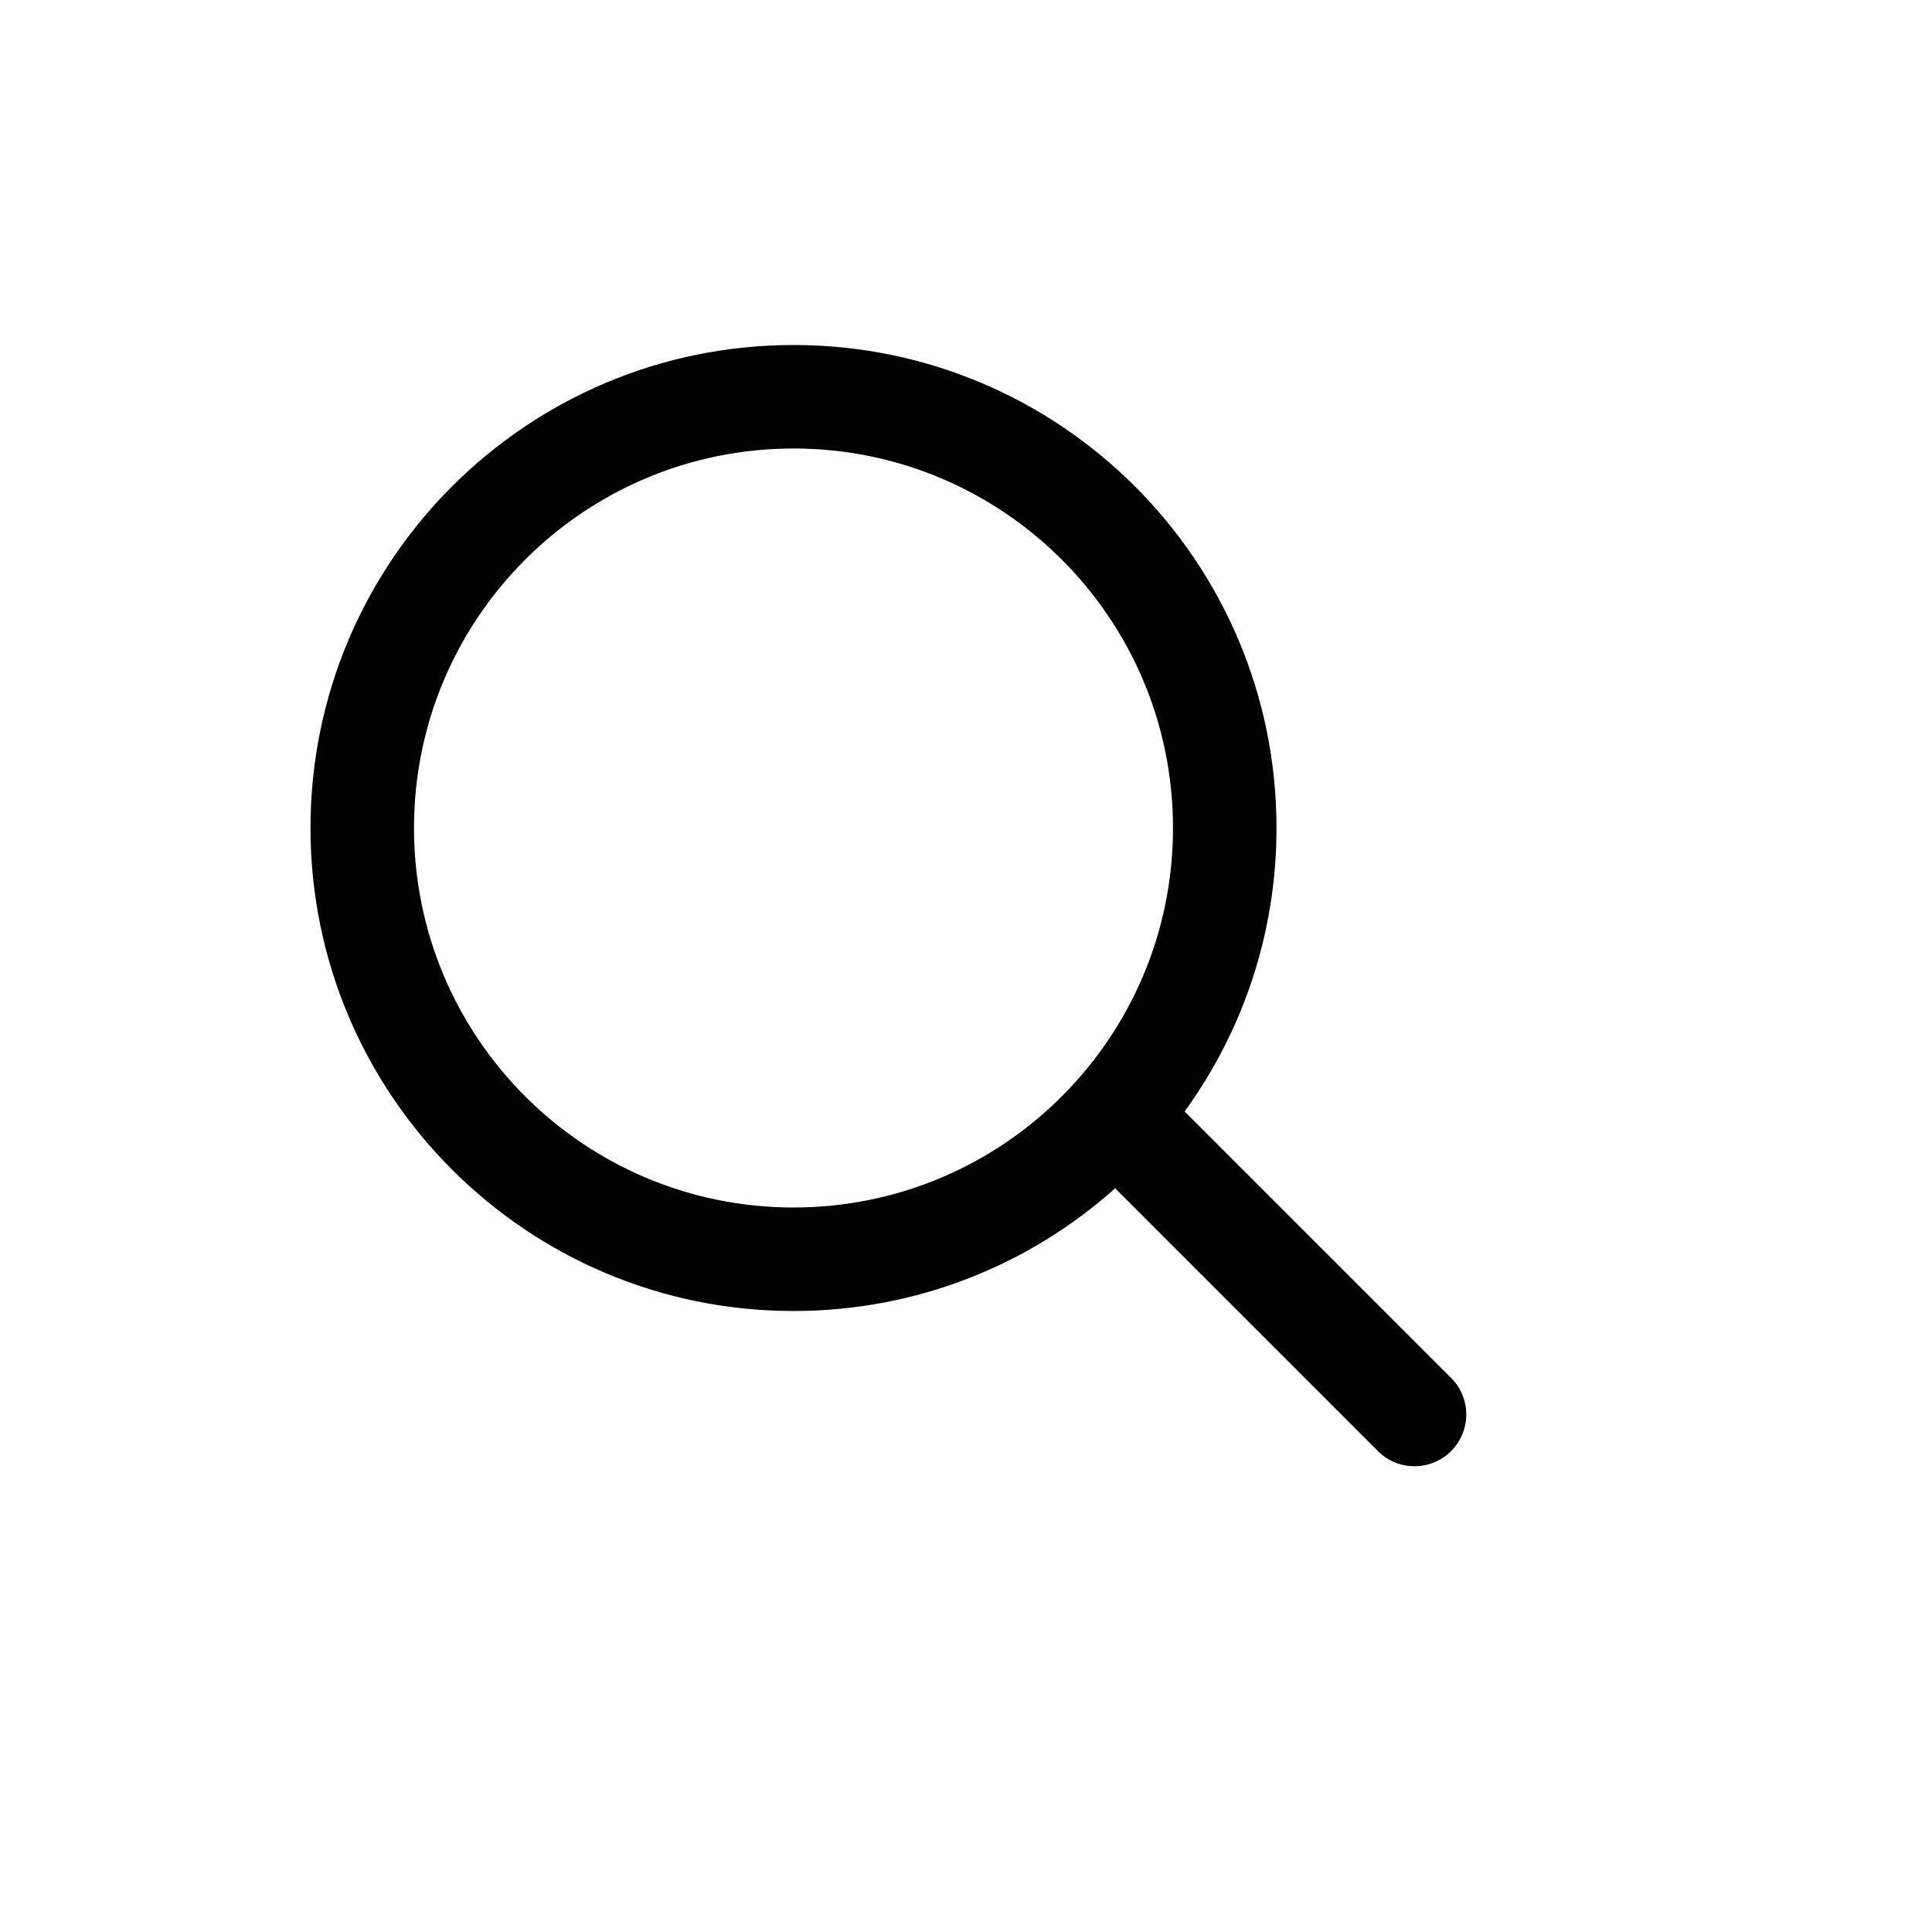
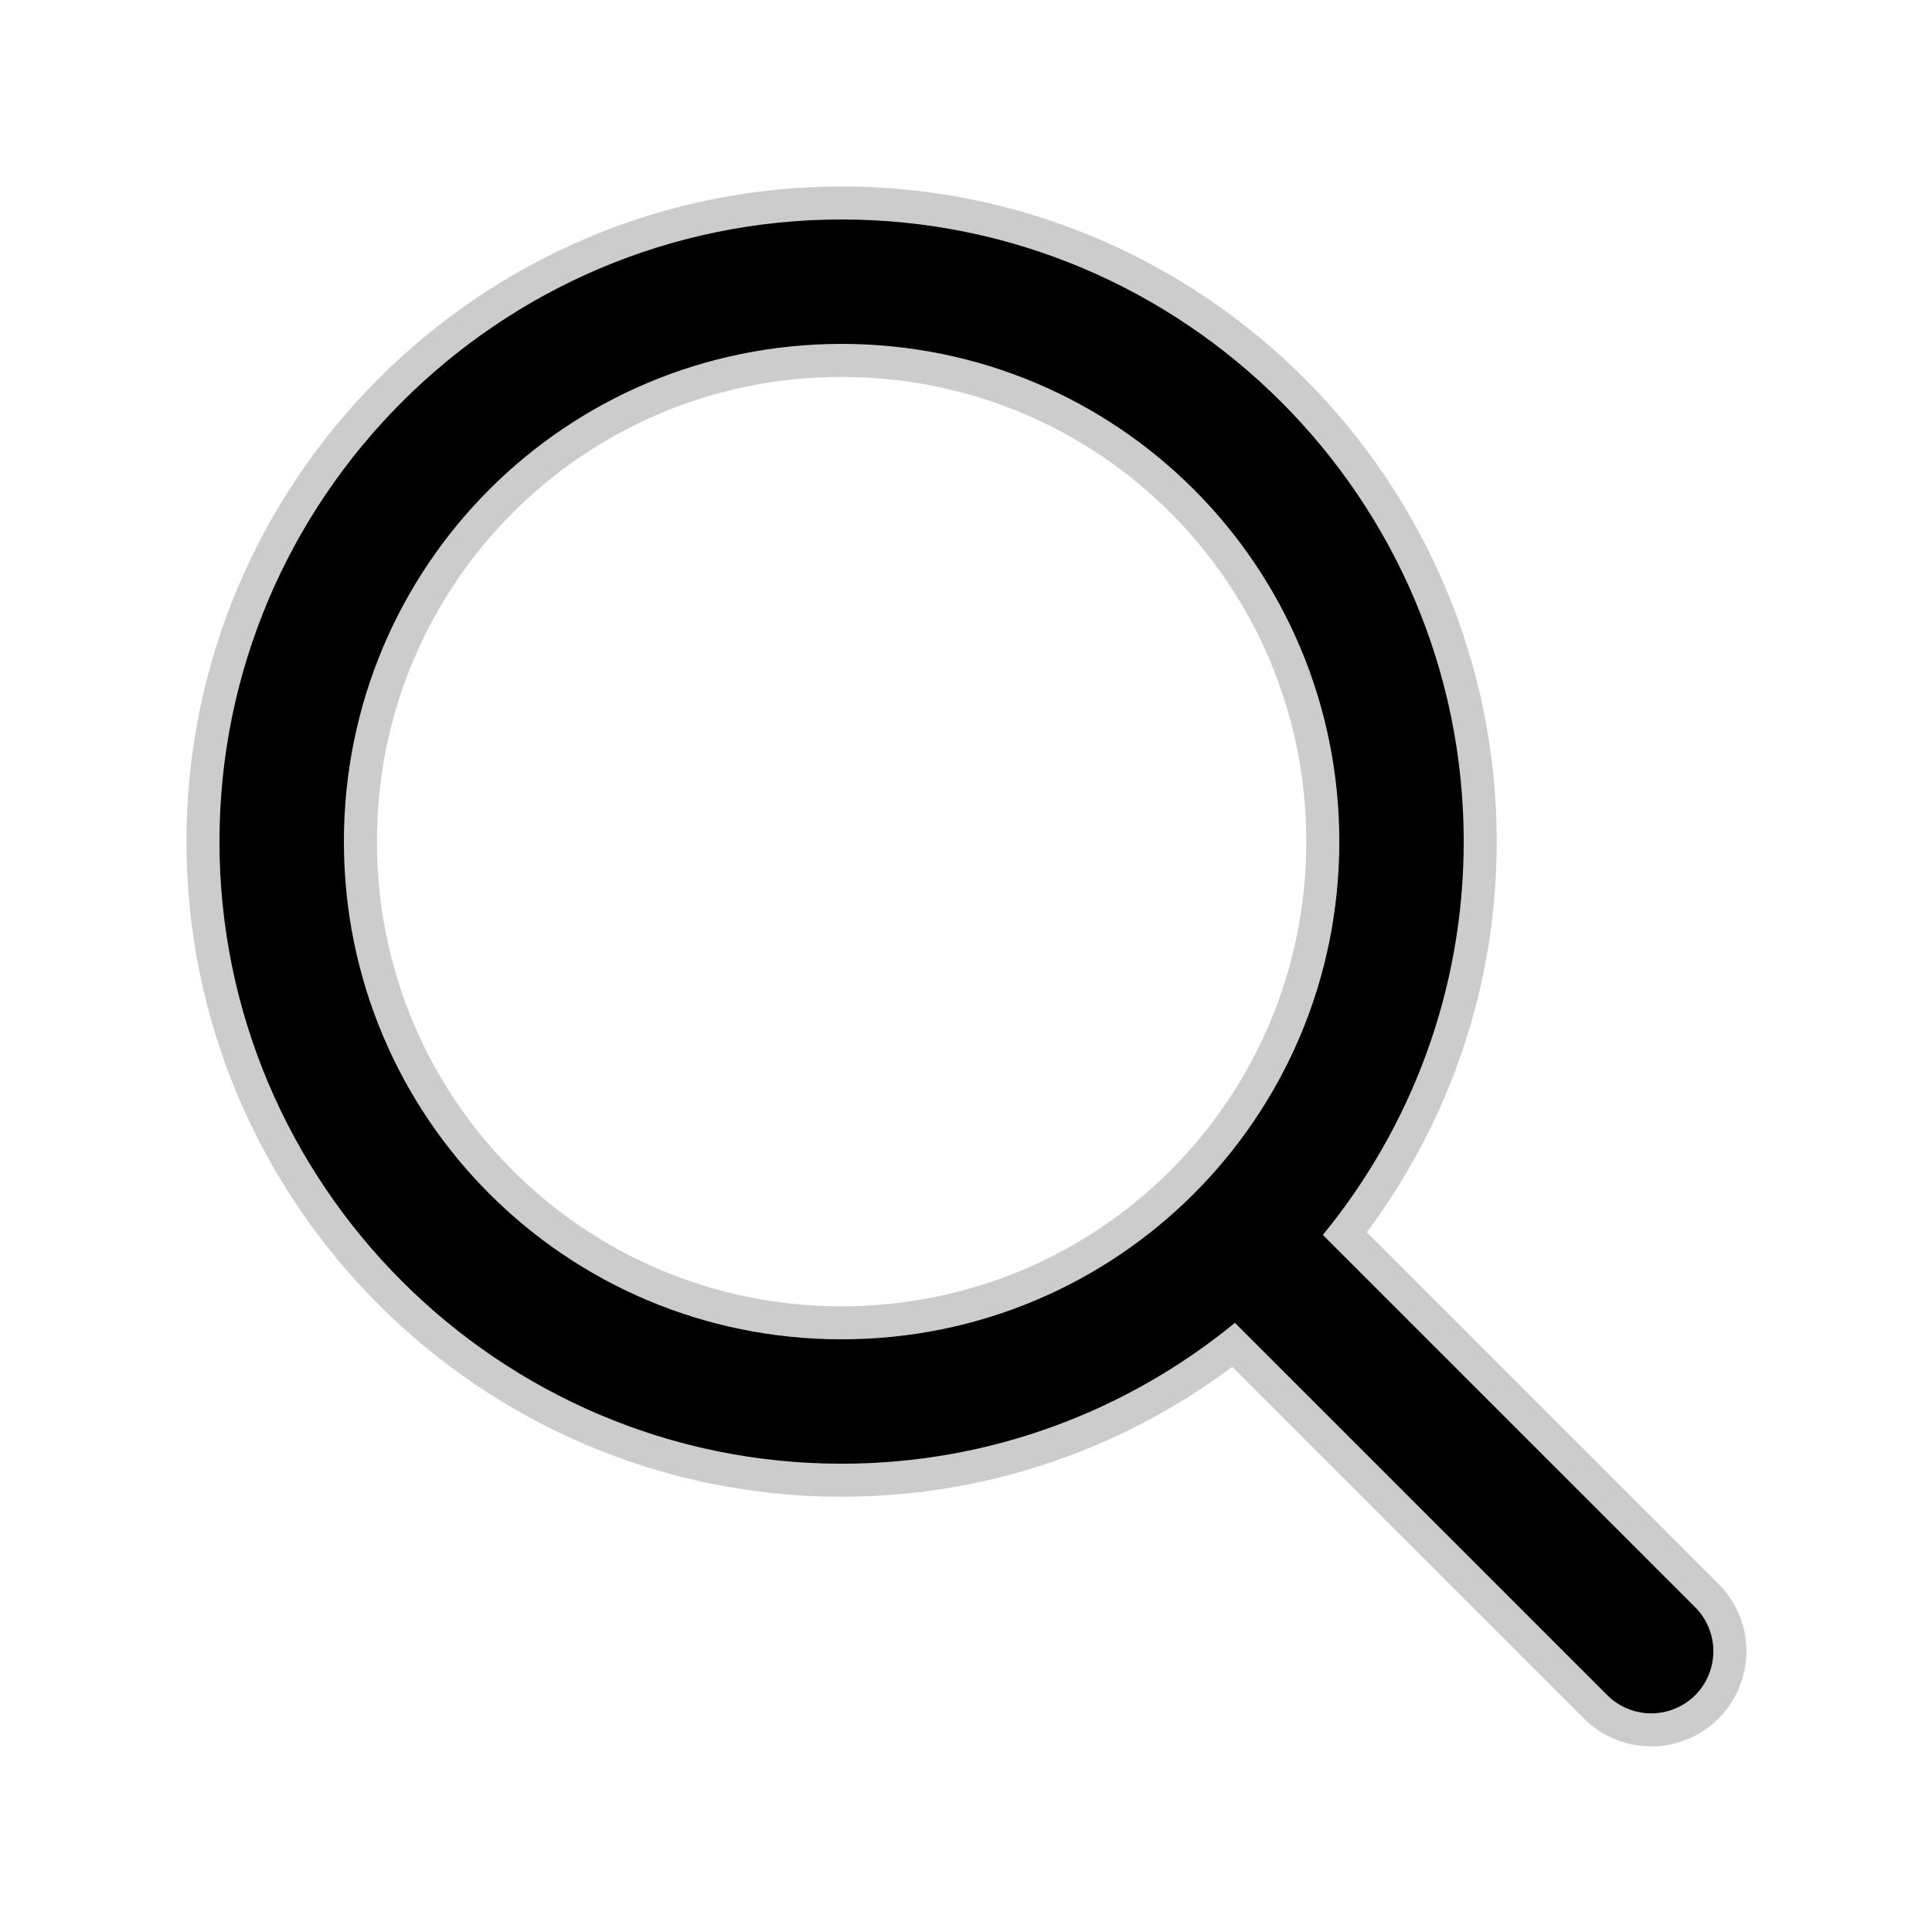
- <svg xmlns="http://www.w3.org/2000/svg" width="56" height="56" viewBox="0 0 56 56" fill="none">
-   <path fill-rule="evenodd" clip-rule="evenodd" d="M34 24C34 30.075 29.075 35 23 35C16.925 35 12 30.075 12 24C12 17.925 16.925 13 23 13C29.075 13 34 17.925 34 24ZM32.323 34.444C29.847 36.656 26.581 38 23 38C15.268 38 9 31.732 9 24C9 16.268 15.268 10 23 10C30.732 10 37 16.268 37 24C37 27.07 36.012 29.908 34.337 32.216L42.061 39.939C42.647 40.525 42.647 41.475 42.061 42.061C41.475 42.646 40.525 42.646 39.939 42.061L32.323 34.444Z" fill="#000" />
+ <svg xmlns="http://www.w3.org/2000/svg" viewBox="0 0 60 60" width="60px" height="60px">
+   <g id="surface52935539">
+     <path style="fill-rule:nonzero;fill:rgb(0%,0%,0%);fill-opacity:1;stroke-width:8;stroke-linecap:butt;stroke-linejoin:round;stroke:rgb(80%,80%,80%);stroke-opacity:1;stroke-miterlimit:10;" d="M 173.271 97.936 C 173.271 115.985 166.858 132.572 156.212 145.565 L 201.19 190.543 C 203.155 192.432 203.947 195.234 203.261 197.869 C 202.576 200.52 200.52 202.576 197.869 203.261 C 195.234 203.947 192.432 203.155 190.543 201.19 L 145.565 156.212 C 132.572 166.858 115.985 173.271 97.936 173.271 C 56.415 173.271 22.602 139.457 22.602 97.936 C 22.602 56.415 56.415 22.602 97.936 22.602 C 139.457 22.602 173.271 56.415 173.271 97.936 Z M 37.665 97.936 C 37.665 131.308 64.564 158.207 97.936 158.207 C 131.308 158.207 158.207 131.308 158.207 97.936 C 158.207 64.564 131.308 37.665 97.936 37.665 C 64.564 37.665 37.665 64.564 37.665 97.936 Z M 37.665 97.936 " transform="matrix(0.25646,0,0,0.25646,1.02,1.02)" />
+     <path style=" stroke:none;fill-rule:nonzero;fill:rgb(0%,0%,0%);fill-opacity:1;" d="M 26.137 6.816 C 15.488 6.816 6.816 15.488 6.816 26.137 C 6.816 36.785 15.488 45.457 26.137 45.457 C 30.766 45.457 35.02 43.812 38.352 41.082 L 49.887 52.617 C 50.371 53.121 51.09 53.324 51.766 53.148 C 52.445 52.973 52.973 52.445 53.148 51.766 C 53.324 51.09 53.121 50.371 52.617 49.887 L 41.082 38.352 C 43.812 35.02 45.457 30.766 45.457 26.137 C 45.457 15.488 36.785 6.816 26.137 6.816 Z M 26.137 10.68 C 34.695 10.68 41.594 17.578 41.594 26.137 C 41.594 34.695 34.695 41.594 26.137 41.594 C 17.578 41.594 10.68 34.695 10.68 26.137 C 10.68 17.578 17.578 10.68 26.137 10.68 Z M 26.137 10.68 " />
+   </g>
</svg>
